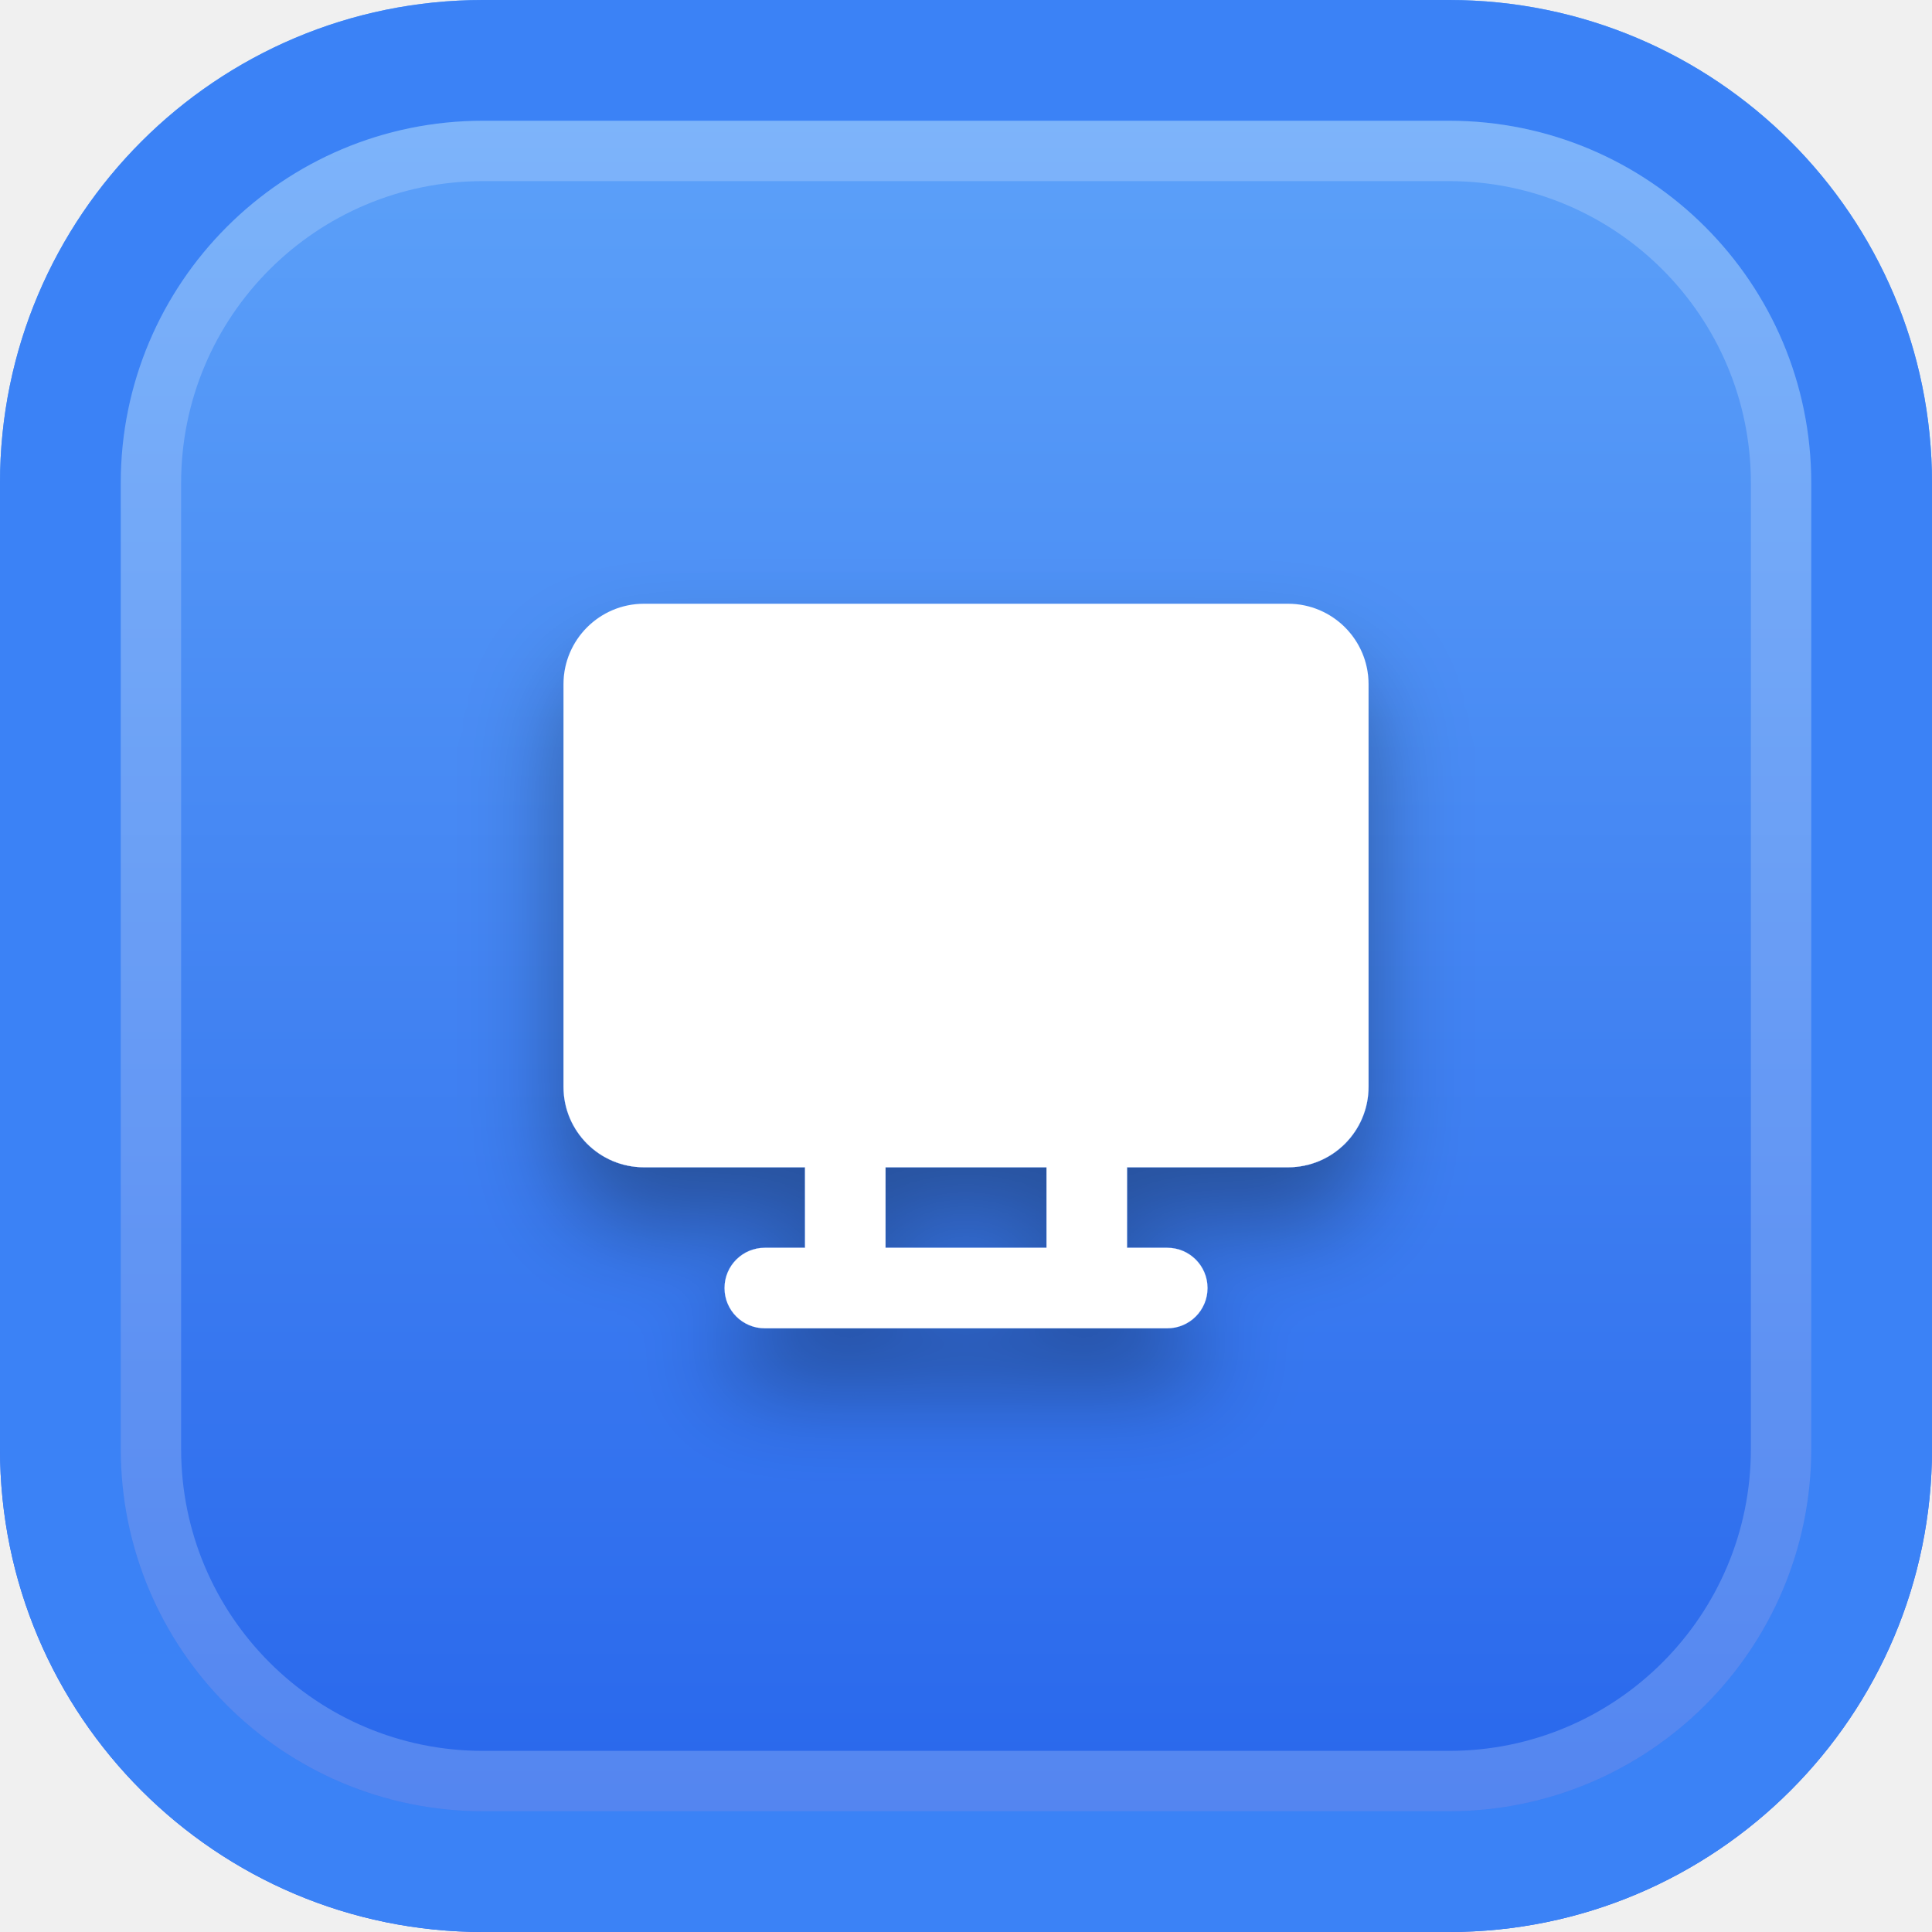
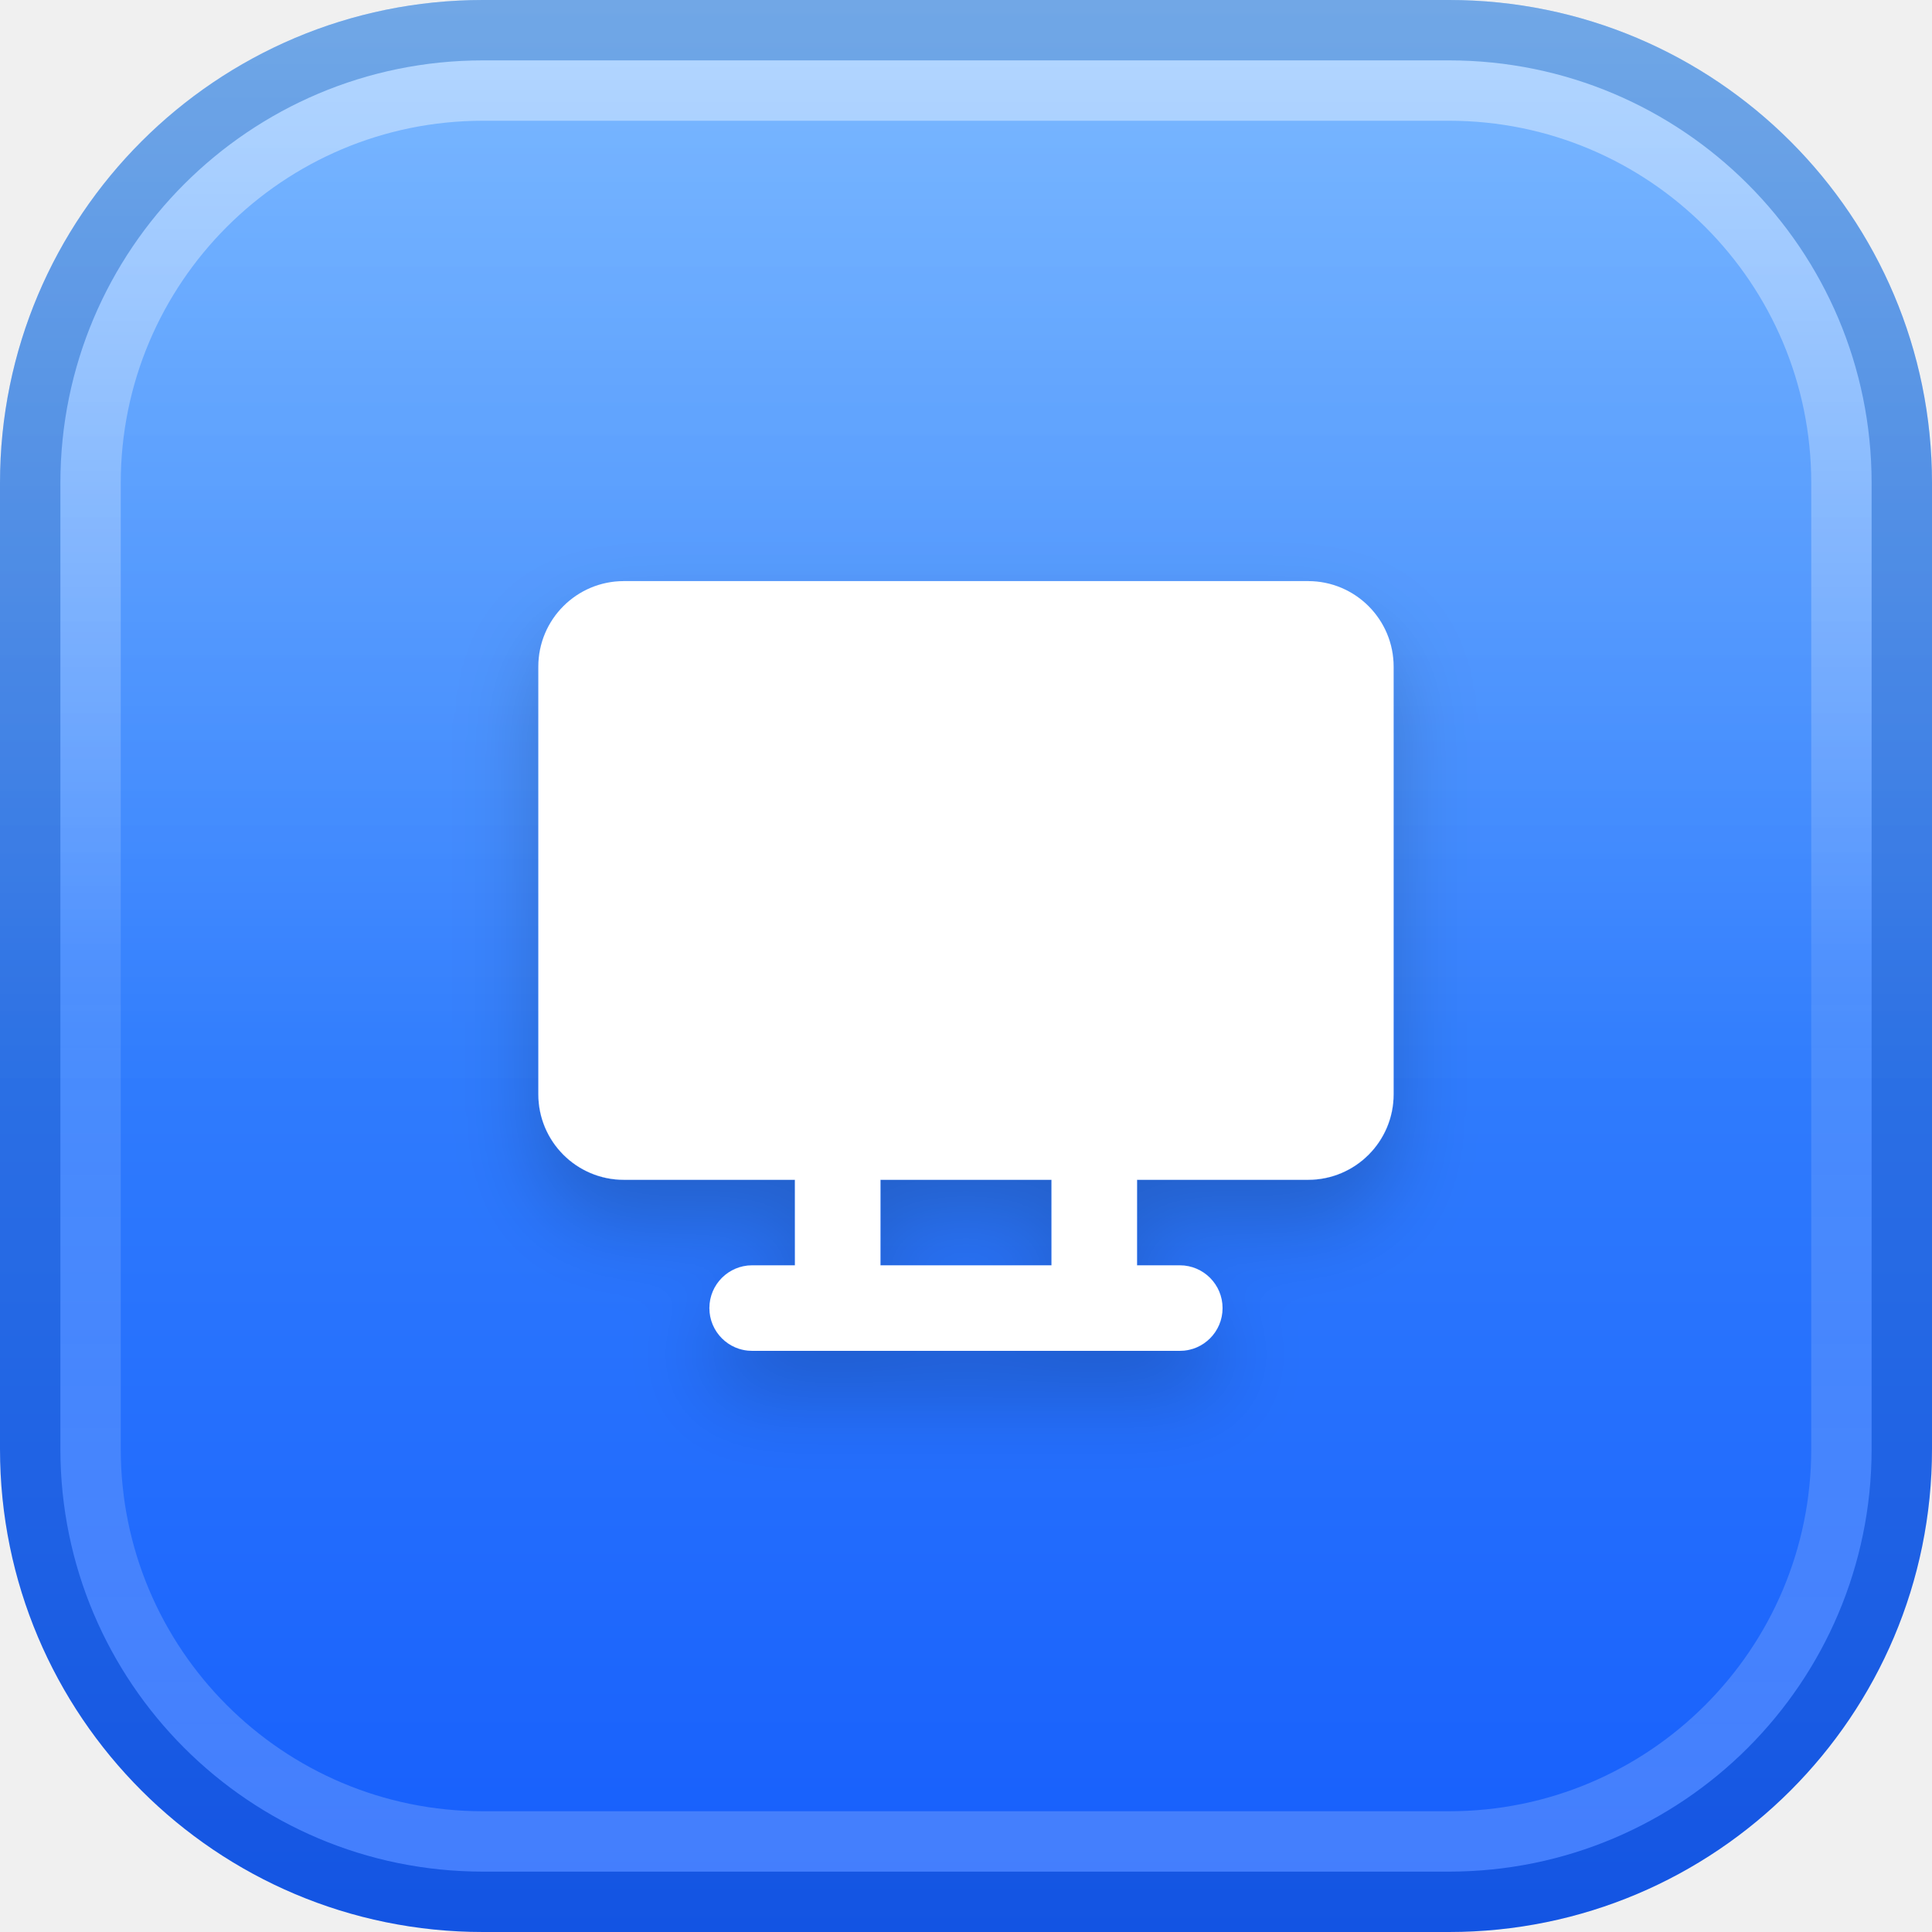
<svg xmlns="http://www.w3.org/2000/svg" width="32" height="32" viewBox="0 0 32 32" fill="none" aria-hidden="true">
  <defs>
-     <linearGradient id="glz-device-desktop-blue-g" x1="16" y1="0" x2="16" y2="32" gradientUnits="userSpaceOnUse">
-       <stop stop-color="#60a5fa" />
-       <stop offset="1" stop-color="#2563eb" />
+     <linearGradient id="glz-device-desktop-1yrgqx-f" x1="16" y1="0" x2="16" y2="32" gradientUnits="userSpaceOnUse">
+       <stop stop-color="#51a2ff" />
+       <stop offset="1" stop-color="#155dfc" />
    </linearGradient>
-     <filter id="glz-device-desktop-blue-s" x="-50%" y="-50%" width="200%" height="200%" color-interpolation-filters="sRGB">
-       <feDropShadow dx="0" dy="1" stdDeviation="0.8" flood-color="#000" flood-opacity="0.35" />
+     <linearGradient id="glz-device-desktop-1yrgqx-g" x1="16" y1="0" x2="16" y2="18" gradientUnits="userSpaceOnUse">
+       <stop stop-color="#fff" stop-opacity="0.252" />
+       <stop offset="1" stop-color="#fff" stop-opacity="0" />
+     </linearGradient>
+     <linearGradient id="glz-device-desktop-1yrgqx-r" x1="16" y1="1" x2="16" y2="31" gradientUnits="userSpaceOnUse">
+       <stop stop-color="#fff" stop-opacity="0.420" />
+       <stop offset="0.5" stop-color="#fff" stop-opacity="0.112" />
+       <stop offset="1" stop-color="#fff" stop-opacity="0.196" />
+     </linearGradient>
+     <filter id="glz-device-desktop-1yrgqx-s" x="-50%" y="-50%" width="200%" height="200%" color-interpolation-filters="sRGB">
+       <feDropShadow dx="0" dy="0.76" stdDeviation="0.68" flood-color="#000" flood-opacity="0.192" />
    </filter>
  </defs>
-   <rect width="32" height="32" rx="8" fill="url(#glz-device-desktop-blue-g)" />
-   <rect x="1" y="1" width="30" height="30" rx="7" stroke="#3b82f6" stroke-width="2" />
-   <rect x="2.5" y="2.5" width="27" height="27" rx="5.5" stroke="#fff" stroke-opacity="0.2" />
-   <g filter="url(#glz-device-desktop-blue-s)">
-     <g transform="translate(8 8) scale(0.6667)" fill="#fff" stroke="none">
+   <rect width="32" height="32" rx="8" fill="url(#glz-device-desktop-1yrgqx-f)" />
+   <rect width="32" height="32" rx="8" fill="url(#glz-device-desktop-1yrgqx-g)" />
+   <rect x="1.5" y="1.5" width="29" height="29" rx="6.5" stroke="url(#glz-device-desktop-1yrgqx-r)" />
+   <rect x="0.5" y="0.5" width="31" height="31" rx="7.5" stroke="#000" stroke-opacity="0.1" />
+   <g filter="url(#glz-device-desktop-1yrgqx-s)">
+     <g transform="translate(7.5 7.5) scale(0.7083)" fill="#fff" stroke="none">
      <path d="M7 21a1 1 0 0 1 0 -2h1v-2h-4a2 2 0 0 1 -2 -2v-10a2 2 0 0 1 2 -2h16a2 2 0 0 1 2 2v10a2 2 0 0 1 -2 2h-4v2h1a1 1 0 0 1 0 2zm7 -4h-4v2h4z" />
    </g>
  </g>
</svg>
